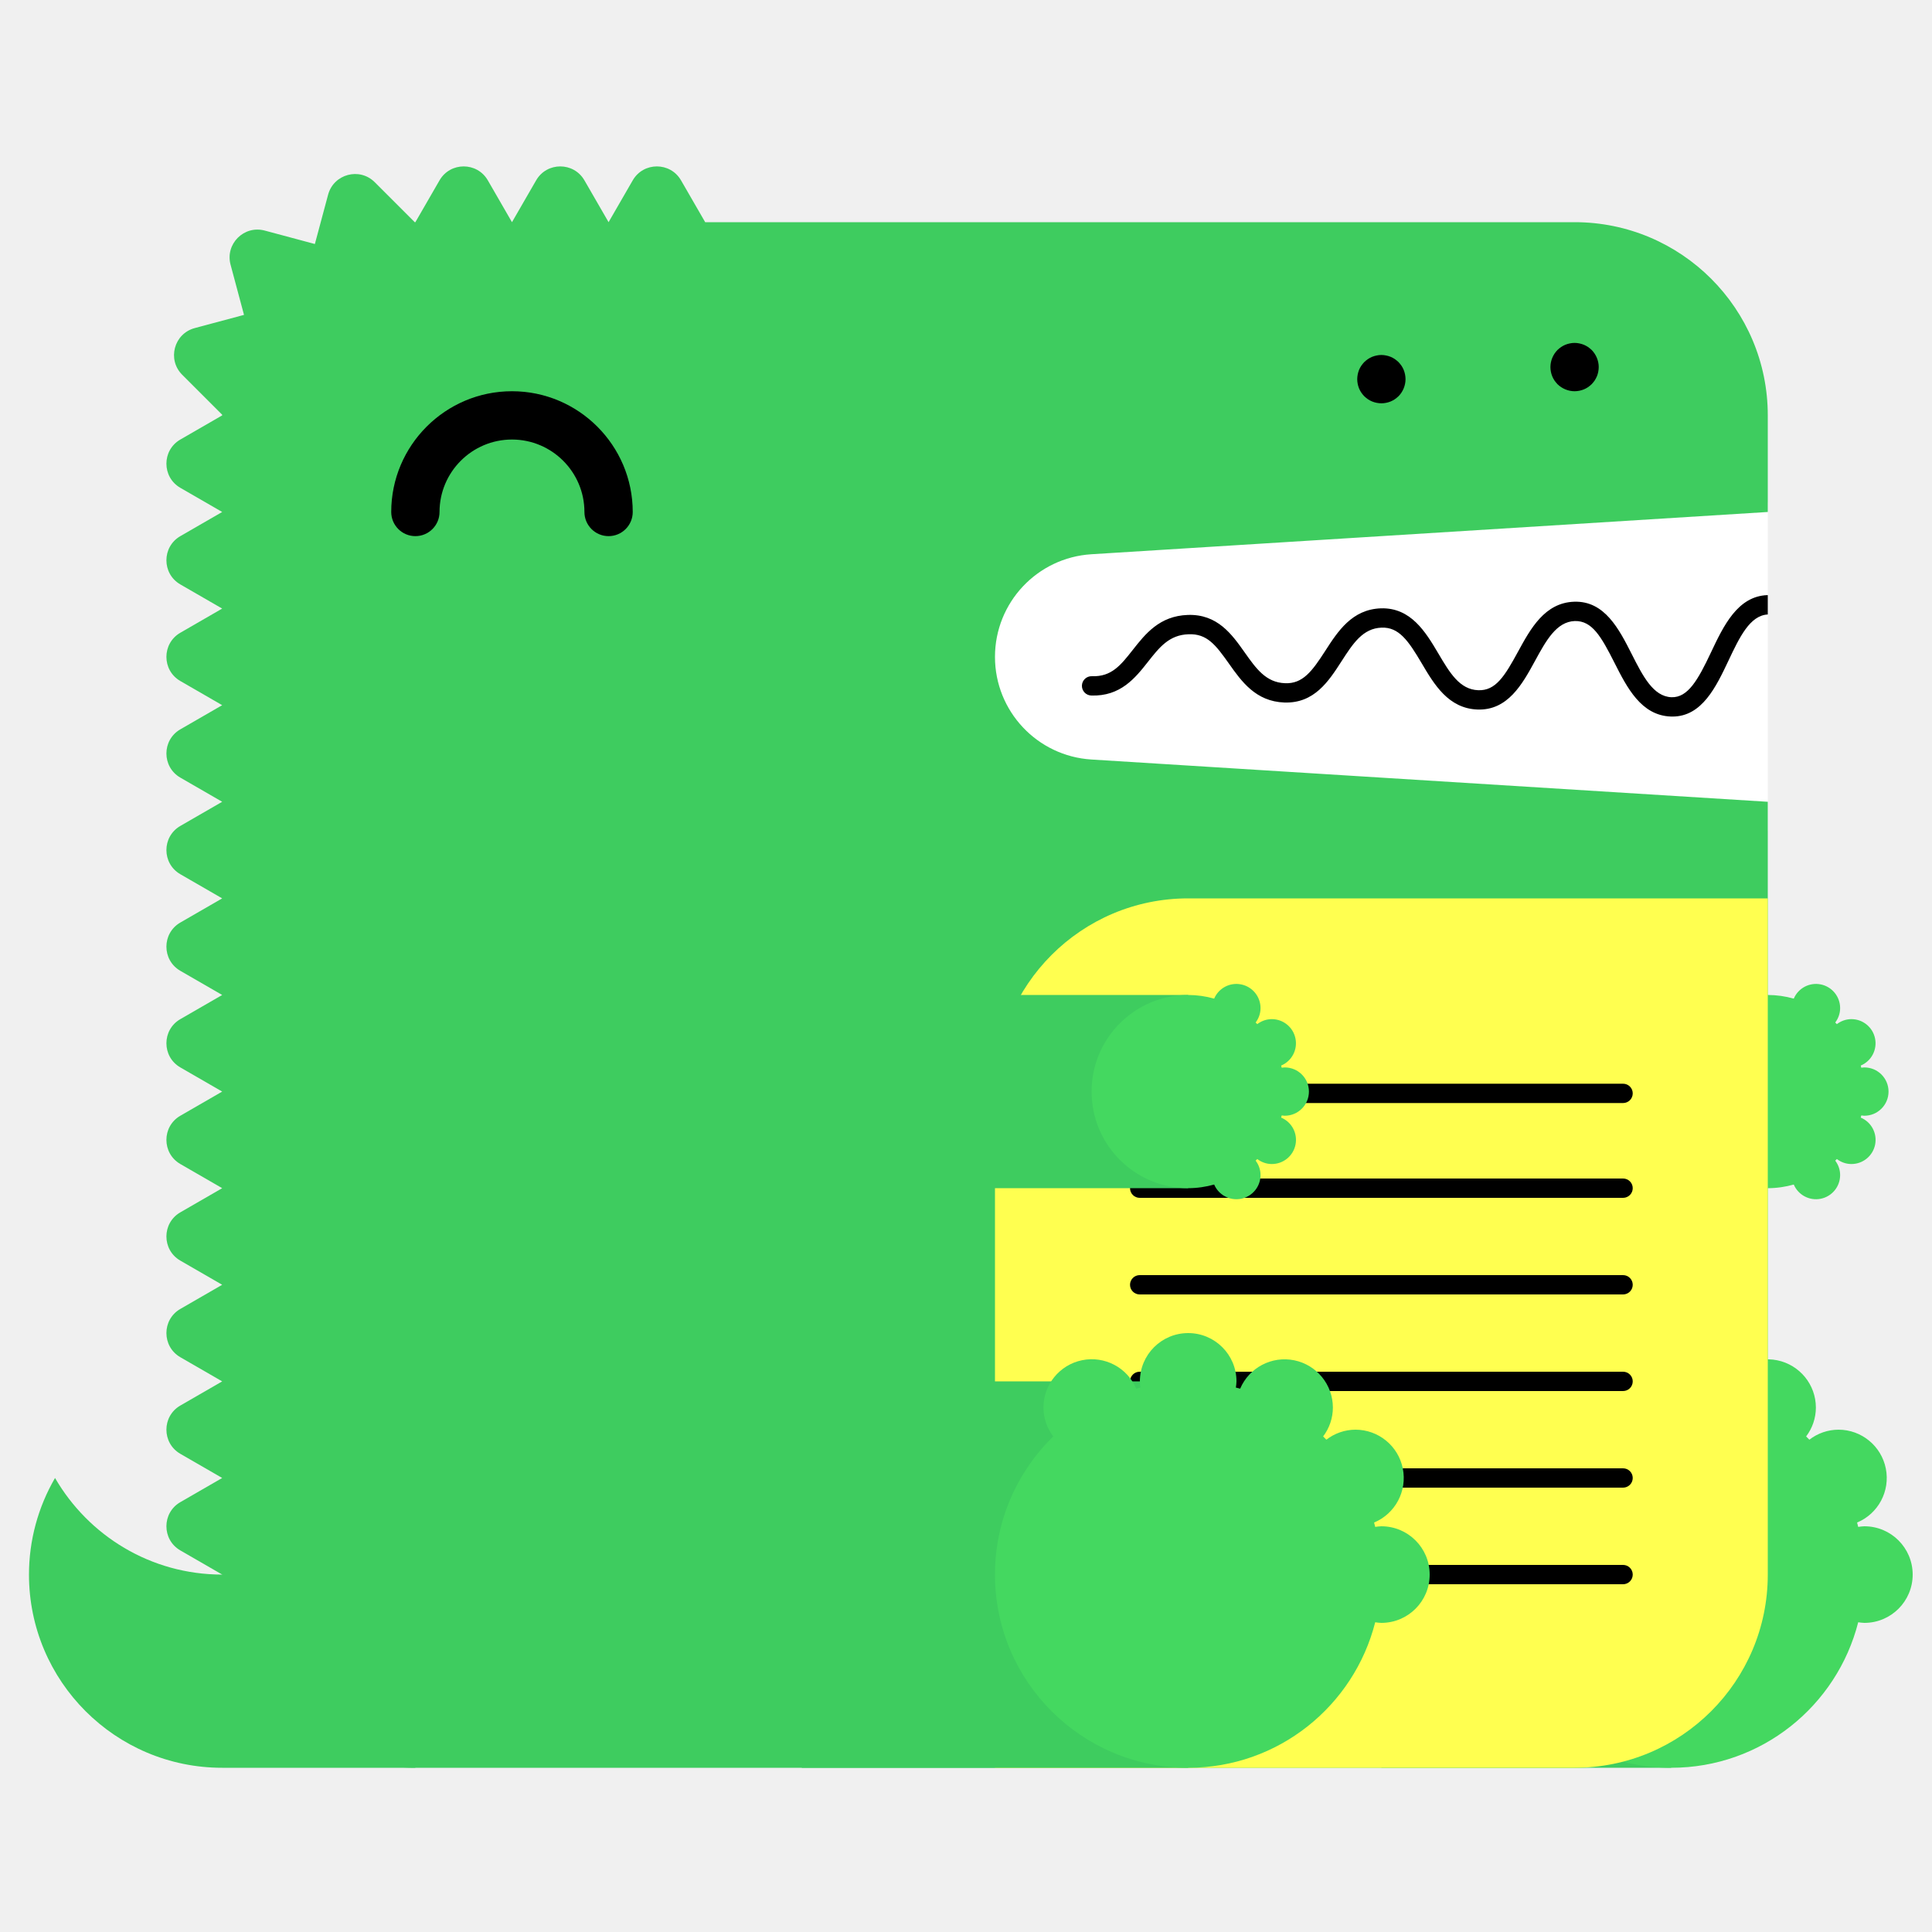
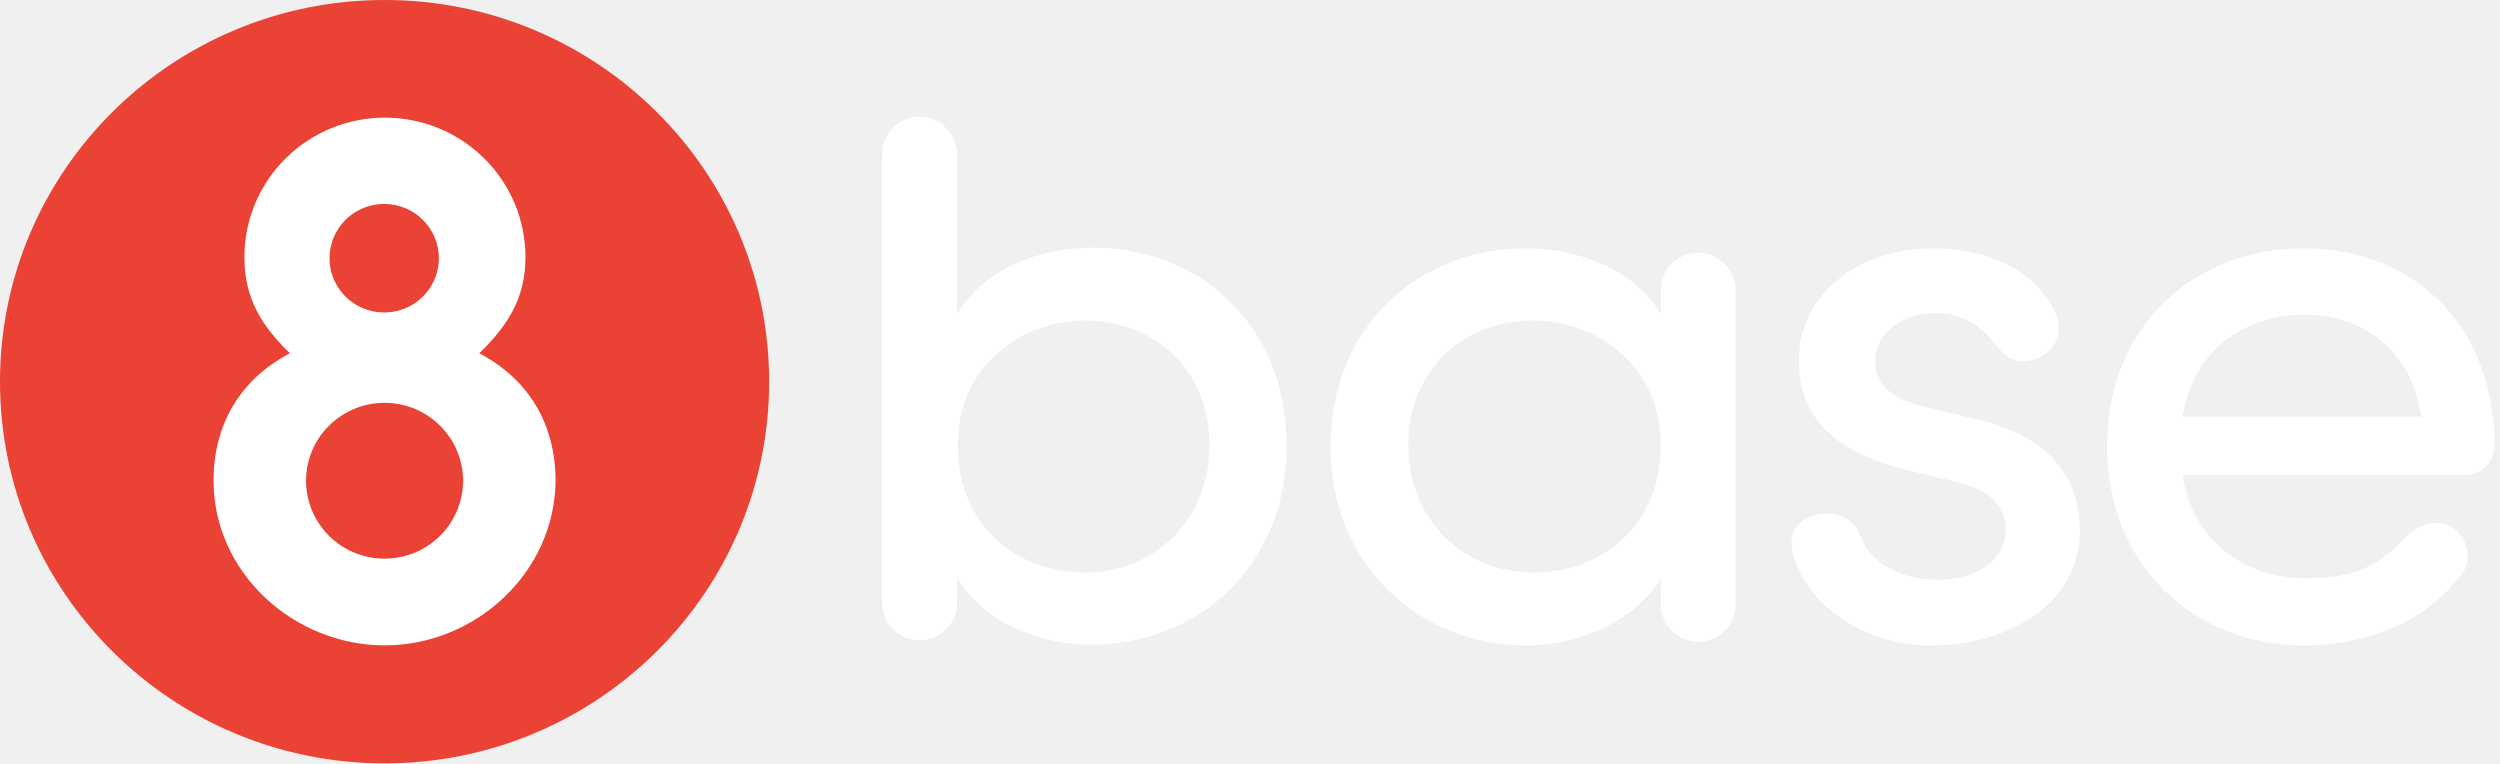
- <svg xmlns="http://www.w3.org/2000/svg" width="200" height="200" viewBox="0 0 200 200">
-   <g fill="none" fill-rule="evenodd">
-     <path fill="#FFF" d="M99 52h84v34H99z" />
-     <path d="M23 163c-7.398 0-13.843-4.027-17.303-10A19.886 19.886 0 0 0 3 163c0 11.046 8.954 20 20 20h20v-20H23z" fill="#3ECC5F" />
-     <path d="M112.98 57.376L183 53V43c0-11.046-8.954-20-20-20H73l-2.5-4.33c-1.112-1.925-3.889-1.925-5 0L63 23l-2.5-4.33c-1.111-1.925-3.889-1.925-5 0L53 23l-2.5-4.33c-1.111-1.925-3.889-1.925-5 0L43 23c-.022 0-.042.003-.065.003l-4.142-4.141c-1.57-1.571-4.252-.853-4.828 1.294l-1.369 5.104-5.192-1.392c-2.148-.575-4.111 1.389-3.535 3.536l1.39 5.193-5.102 1.367c-2.148.576-2.867 3.259-1.296 4.83l4.142 4.142c0 .021-.003.042-.003.064l-4.33 2.5c-1.925 1.111-1.925 3.889 0 5L23 53l-4.33 2.5c-1.925 1.111-1.925 3.889 0 5L23 63l-4.33 2.5c-1.925 1.111-1.925 3.889 0 5L23 73l-4.33 2.5c-1.925 1.111-1.925 3.889 0 5L23 83l-4.33 2.5c-1.925 1.111-1.925 3.889 0 5L23 93l-4.33 2.5c-1.925 1.111-1.925 3.889 0 5L23 103l-4.33 2.5c-1.925 1.111-1.925 3.889 0 5L23 113l-4.33 2.5c-1.925 1.111-1.925 3.889 0 5L23 123l-4.33 2.5c-1.925 1.111-1.925 3.889 0 5L23 133l-4.33 2.5c-1.925 1.111-1.925 3.889 0 5L23 143l-4.33 2.5c-1.925 1.111-1.925 3.889 0 5L23 153l-4.33 2.5c-1.925 1.111-1.925 3.889 0 5L23 163c0 11.046 8.954 20 20 20h120c11.046 0 20-8.954 20-20V83l-70.02-4.376A10.645 10.645 0 0 1 103 68c0-5.621 4.37-10.273 9.98-10.624" fill="#3ECC5F" />
-     <path fill="#3ECC5F" d="M143 183h30v-40h-30z" />
-     <path d="M193 158c-.219 0-.428.037-.639.064-.038-.15-.074-.301-.116-.451A5 5 0 0 0 190.32 148a4.96 4.96 0 0 0-3.016 1.036 26.531 26.531 0 0 0-.335-.336 4.955 4.955 0 0 0 1.011-2.987 5 5 0 0 0-9.599-1.959c-.148-.042-.297-.077-.445-.115.027-.211.064-.42.064-.639a5 5 0 0 0-5-5 5 5 0 0 0-5 5c0 .219.037.428.064.639-.148.038-.297.073-.445.115a4.998 4.998 0 0 0-9.599 1.959c0 1.125.384 2.151 1.011 2.987-3.717 3.632-6.031 8.693-6.031 14.3 0 11.046 8.954 20 20 20 9.339 0 17.16-6.41 19.361-15.064.211.027.42.064.639.064a5 5 0 0 0 5-5 5 5 0 0 0-5-5" fill="#44D860" />
-     <path fill="#3ECC5F" d="M153 123h30v-20h-30z" />
-     <path d="M193 115.5a2.5 2.5 0 1 0 0-5c-.109 0-.214.019-.319.032-.02-.075-.037-.15-.058-.225a2.501 2.501 0 0 0-.963-4.807c-.569 0-1.088.197-1.508.518a6.653 6.653 0 0 0-.168-.168c.314-.417.506-.931.506-1.494a2.5 2.5 0 0 0-4.8-.979A9.987 9.987 0 0 0 183 103c-5.522 0-10 4.478-10 10s4.478 10 10 10c.934 0 1.833-.138 2.69-.377a2.5 2.5 0 0 0 4.8-.979c0-.563-.192-1.077-.506-1.494.057-.055.113-.111.168-.168.42.321.939.518 1.508.518a2.5 2.5 0 0 0 .963-4.807c.021-.074.038-.15.058-.225.105.013.21.032.319.032" fill="#44D860" />
-     <path d="M63 55.5a2.5 2.5 0 0 1-2.5-2.5c0-4.136-3.364-7.5-7.5-7.5s-7.5 3.364-7.5 7.5a2.5 2.5 0 1 1-5 0c0-6.893 5.607-12.5 12.5-12.5S65.5 46.107 65.5 53a2.5 2.5 0 0 1-2.5 2.5" fill="#000" />
-     <path d="M103 183h60c11.046 0 20-8.954 20-20V93h-60c-11.046 0-20 8.954-20 20v70z" fill="#FFFF50" />
-     <path d="M168.02 124h-50.04a1 1 0 1 1 0-2h50.04a1 1 0 1 1 0 2m0 20h-50.04a1 1 0 1 1 0-2h50.04a1 1 0 1 1 0 2m0 20h-50.04a1 1 0 1 1 0-2h50.04a1 1 0 1 1 0 2m0-49.814h-50.04a1 1 0 1 1 0-2h50.04a1 1 0 1 1 0 2m0 19.814h-50.04a1 1 0 1 1 0-2h50.04a1 1 0 1 1 0 2m0 20h-50.04a1 1 0 1 1 0-2h50.04a1 1 0 1 1 0 2M183 61.611c-.012 0-.022-.006-.034-.005-3.09.105-4.552 3.196-5.842 5.923-1.346 2.85-2.387 4.703-4.093 4.647-1.889-.068-2.969-2.202-4.113-4.46-1.314-2.594-2.814-5.536-5.963-5.426-3.046.104-4.513 2.794-5.807 5.167-1.377 2.528-2.314 4.065-4.121 3.994-1.927-.07-2.951-1.805-4.136-3.813-1.321-2.236-2.848-4.75-5.936-4.664-2.994.103-4.465 2.385-5.763 4.4-1.373 2.13-2.335 3.428-4.165 3.351-1.973-.07-2.992-1.51-4.171-3.177-1.324-1.873-2.816-3.993-5.895-3.89-2.928.1-4.399 1.97-5.696 3.618-1.232 1.564-2.194 2.802-4.229 2.724a1 1 0 0 0-.072 2c3.017.101 4.545-1.8 5.872-3.487 1.177-1.496 2.193-2.787 4.193-2.855 1.926-.082 2.829 1.115 4.195 3.045 1.297 1.834 2.769 3.914 5.731 4.021 3.103.104 4.596-2.215 5.918-4.267 1.182-1.834 2.202-3.417 4.15-3.484 1.793-.067 2.769 1.35 4.145 3.681 1.297 2.197 2.766 4.686 5.787 4.796 3.125.108 4.634-2.62 5.949-5.035 1.139-2.088 2.214-4.06 4.119-4.126 1.793-.042 2.728 1.595 4.111 4.33 1.292 2.553 2.757 5.445 5.825 5.556l.169.003c3.064 0 4.518-3.075 5.805-5.794 1.139-2.41 2.217-4.68 4.067-4.773v-2z" fill="#000" />
-     <path fill="#3ECC5F" d="M83 183h40v-40H83z" />
-     <path d="M143 158c-.219 0-.428.037-.639.064-.038-.15-.074-.301-.116-.451A5 5 0 0 0 140.32 148a4.96 4.96 0 0 0-3.016 1.036 26.531 26.531 0 0 0-.335-.336 4.955 4.955 0 0 0 1.011-2.987 5 5 0 0 0-9.599-1.959c-.148-.042-.297-.077-.445-.115.027-.211.064-.42.064-.639a5 5 0 0 0-5-5 5 5 0 0 0-5 5c0 .219.037.428.064.639-.148.038-.297.073-.445.115a4.998 4.998 0 0 0-9.599 1.959c0 1.125.384 2.151 1.011 2.987-3.717 3.632-6.031 8.693-6.031 14.3 0 11.046 8.954 20 20 20 9.339 0 17.16-6.41 19.361-15.064.211.027.42.064.639.064a5 5 0 0 0 5-5 5 5 0 0 0-5-5" fill="#44D860" />
-     <path fill="#3ECC5F" d="M83 123h40v-20H83z" />
-     <path d="M133 115.5a2.5 2.5 0 1 0 0-5c-.109 0-.214.019-.319.032-.02-.075-.037-.15-.058-.225a2.501 2.501 0 0 0-.963-4.807c-.569 0-1.088.197-1.508.518a6.653 6.653 0 0 0-.168-.168c.314-.417.506-.931.506-1.494a2.5 2.5 0 0 0-4.8-.979A9.987 9.987 0 0 0 123 103c-5.522 0-10 4.478-10 10s4.478 10 10 10c.934 0 1.833-.138 2.69-.377a2.5 2.5 0 0 0 4.8-.979c0-.563-.192-1.077-.506-1.494.057-.055.113-.111.168-.168.42.321.939.518 1.508.518a2.5 2.5 0 0 0 .963-4.807c.021-.074.038-.15.058-.225.105.013.21.032.319.032" fill="#44D860" />
-     <path d="M143 41.75c-.16 0-.33-.02-.49-.05a2.52 2.52 0 0 1-.47-.14c-.15-.06-.29-.14-.431-.23-.13-.09-.259-.2-.38-.31-.109-.12-.219-.24-.309-.38s-.17-.28-.231-.43a2.619 2.619 0 0 1-.189-.96c0-.16.02-.33.05-.49.03-.16.08-.31.139-.47.061-.15.141-.29.231-.43.09-.13.2-.26.309-.38.121-.11.25-.22.38-.31.141-.09.281-.17.431-.23.149-.06.31-.11.47-.14.32-.07.65-.07.98 0 .159.03.32.08.47.14.149.06.29.14.43.23.13.09.259.2.38.31.11.12.22.25.31.38.09.14.17.28.23.43.06.16.11.31.14.47.029.16.05.33.05.49 0 .66-.271 1.31-.73 1.77-.121.11-.25.22-.38.31-.14.09-.281.17-.43.23a2.565 2.565 0 0 1-.96.19m20-1.25c-.66 0-1.3-.27-1.771-.73a3.802 3.802 0 0 1-.309-.38c-.09-.14-.17-.28-.231-.43a2.619 2.619 0 0 1-.189-.96c0-.66.27-1.3.729-1.77.121-.11.25-.22.38-.31.141-.09.281-.17.431-.23.149-.06.31-.11.47-.14.32-.07.66-.07.98 0 .159.03.32.08.47.14.149.06.29.14.43.23.13.09.259.2.38.31.459.47.73 1.11.73 1.77 0 .16-.021.33-.05.49-.03.16-.08.32-.14.47-.07.15-.14.29-.23.43-.09.13-.2.26-.31.38-.121.11-.25.22-.38.31-.14.09-.281.17-.43.23a2.565 2.565 0 0 1-.96.19" fill="#000" />
-   </g>
+ <svg xmlns="http://www.w3.org/2000/svg" width="131" height="40" viewBox="0 0 131 40" fill="none">
+   <path d="M50.186 16.412C51.532 14.16 54.339 12.977 57.262 12.977C62.838 12.977 67.415 16.985 67.415 23.359C67.415 29.733 62.723 33.779 57.185 33.779C54.378 33.779 51.493 32.557 50.147 30.267V31.603C50.147 32.119 49.941 32.614 49.573 32.98C49.205 33.345 48.706 33.55 48.186 33.55C47.666 33.55 47.167 33.345 46.799 32.98C46.431 32.614 46.225 32.119 46.225 31.603V8.092C46.217 7.576 46.414 7.078 46.774 6.706C47.135 6.334 47.628 6.119 48.148 6.107C48.677 6.11 49.184 6.32 49.558 6.692C49.933 7.063 50.144 7.566 50.147 8.092V16.412H50.186ZM56.877 30C60.492 30 63.377 27.252 63.377 23.321C63.377 19.389 60.492 16.794 56.877 16.794C53.647 16.794 50.186 19.046 50.186 23.321C50.186 27.596 53.301 30 56.877 30Z" fill="white" />
+   <path d="M87.027 30.305C85.681 32.557 82.758 33.817 79.951 33.817C74.452 33.817 69.722 29.695 69.722 23.397C69.722 17.023 74.413 13.015 79.951 13.015C82.758 13.015 85.681 14.16 87.027 16.451V15.229C87.019 14.713 87.216 14.215 87.577 13.844C87.937 13.472 88.43 13.256 88.95 13.244C89.48 13.247 89.986 13.457 90.361 13.829C90.735 14.201 90.947 14.704 90.95 15.229V31.68C90.95 32.196 90.743 32.691 90.375 33.056C90.007 33.421 89.509 33.626 88.989 33.626C88.468 33.626 87.969 33.421 87.602 33.056C87.234 32.691 87.027 32.196 87.027 31.68V30.305ZM80.336 16.794C76.721 16.794 73.798 19.351 73.798 23.321C73.798 27.29 76.721 30 80.336 30C83.951 30 87.027 27.557 87.027 23.321C87.027 19.084 83.566 16.794 80.336 16.794Z" fill="white" />
+   <path d="M101.564 30.382C103.603 30.382 105.102 29.313 105.102 27.748C105.102 26.298 103.949 25.573 102.449 25.229L99.68 24.58C96.296 23.664 94.258 22.023 94.258 18.855C94.258 15.573 97.219 13.015 101.295 13.015C103.91 13.015 106.448 13.97 107.641 16.26C107.785 16.544 107.863 16.857 107.871 17.176C107.871 18.473 106.641 18.931 106.025 18.931C105.41 18.931 105.025 18.626 104.602 18.092C103.679 16.909 102.68 16.412 101.411 16.412C99.526 16.412 98.257 17.519 98.257 19.008C98.257 20.305 99.488 21.031 100.795 21.298L103.756 22.023C107.948 23.053 108.987 25.573 108.987 27.825C108.987 31.527 105.372 33.817 101.18 33.817C98.065 33.817 94.873 32.099 93.95 29.046C93.908 28.845 93.882 28.64 93.873 28.435C93.873 27.405 94.873 26.909 95.757 26.909C96.12 26.898 96.477 26.998 96.78 27.196C97.083 27.394 97.317 27.68 97.45 28.015C97.949 29.466 99.526 30.382 101.564 30.382Z" fill="white" />
+   <path d="M129.176 24.886H114.37C114.832 28.206 117.485 30.305 120.869 30.305C123.292 30.305 124.6 29.695 125.984 28.206C126.715 27.405 127.83 27.137 128.599 27.71C129.368 28.283 129.561 29.466 128.945 30.153C127.022 32.634 123.984 33.817 120.716 33.817C114.986 33.817 110.409 29.657 110.409 23.359C110.409 17.061 114.986 13.015 120.716 13.015C126.446 13.015 130.714 17.023 130.714 23.359C130.714 23.764 130.552 24.152 130.264 24.438C129.975 24.725 129.584 24.886 129.176 24.886ZM126.869 21.832C126.407 18.512 123.984 16.489 120.754 16.489C117.447 16.489 114.87 18.512 114.37 21.832H126.869Z" fill="white" />
+   <path d="M20.151 40C31.281 40 40.303 31.046 40.303 20C40.303 8.954 31.281 0 20.151 0C9.022 0 0 8.954 0 20C0 31.046 9.022 40 20.151 40Z" fill="#EA4235" />
+   <path d="M20.151 33.817C15.382 33.817 11.19 30 11.19 25.191C11.19 22.252 12.575 19.885 15.19 18.511C13.69 17.061 12.806 15.611 12.806 13.473C12.806 11.535 13.582 9.676 14.963 8.305C16.344 6.934 18.217 6.164 20.17 6.164C22.123 6.164 23.996 6.934 25.378 8.305C26.759 9.676 27.535 11.535 27.535 13.473C27.535 15.611 26.612 17.061 25.112 18.511C27.727 19.885 29.111 22.252 29.111 25.191C29.073 30 24.919 33.817 20.151 33.817ZM20.151 21.107C19.337 21.107 18.541 21.346 17.865 21.795C17.188 22.244 16.661 22.882 16.349 23.628C16.038 24.374 15.956 25.195 16.115 25.988C16.274 26.78 16.666 27.507 17.241 28.079C17.817 28.65 18.55 29.039 19.348 29.196C20.146 29.354 20.974 29.273 21.726 28.964C22.477 28.655 23.12 28.131 23.572 27.46C24.024 26.788 24.266 25.998 24.266 25.191C24.265 24.108 23.831 23.07 23.059 22.304C22.288 21.538 21.242 21.108 20.151 21.107ZM20.151 10.687C19.584 10.683 19.029 10.846 18.556 11.156C18.083 11.465 17.712 11.906 17.492 12.425C17.272 12.943 17.211 13.514 17.318 14.066C17.425 14.619 17.694 15.127 18.092 15.527C18.49 15.928 18.999 16.202 19.554 16.316C20.109 16.429 20.685 16.376 21.21 16.165C21.735 15.953 22.185 15.591 22.503 15.126C22.821 14.661 22.993 14.112 22.997 13.55C22.999 13.176 22.928 12.806 22.786 12.46C22.644 12.114 22.435 11.799 22.171 11.533C21.907 11.268 21.592 11.056 21.246 10.911C20.899 10.765 20.527 10.69 20.151 10.687Z" fill="white" />
</svg>
